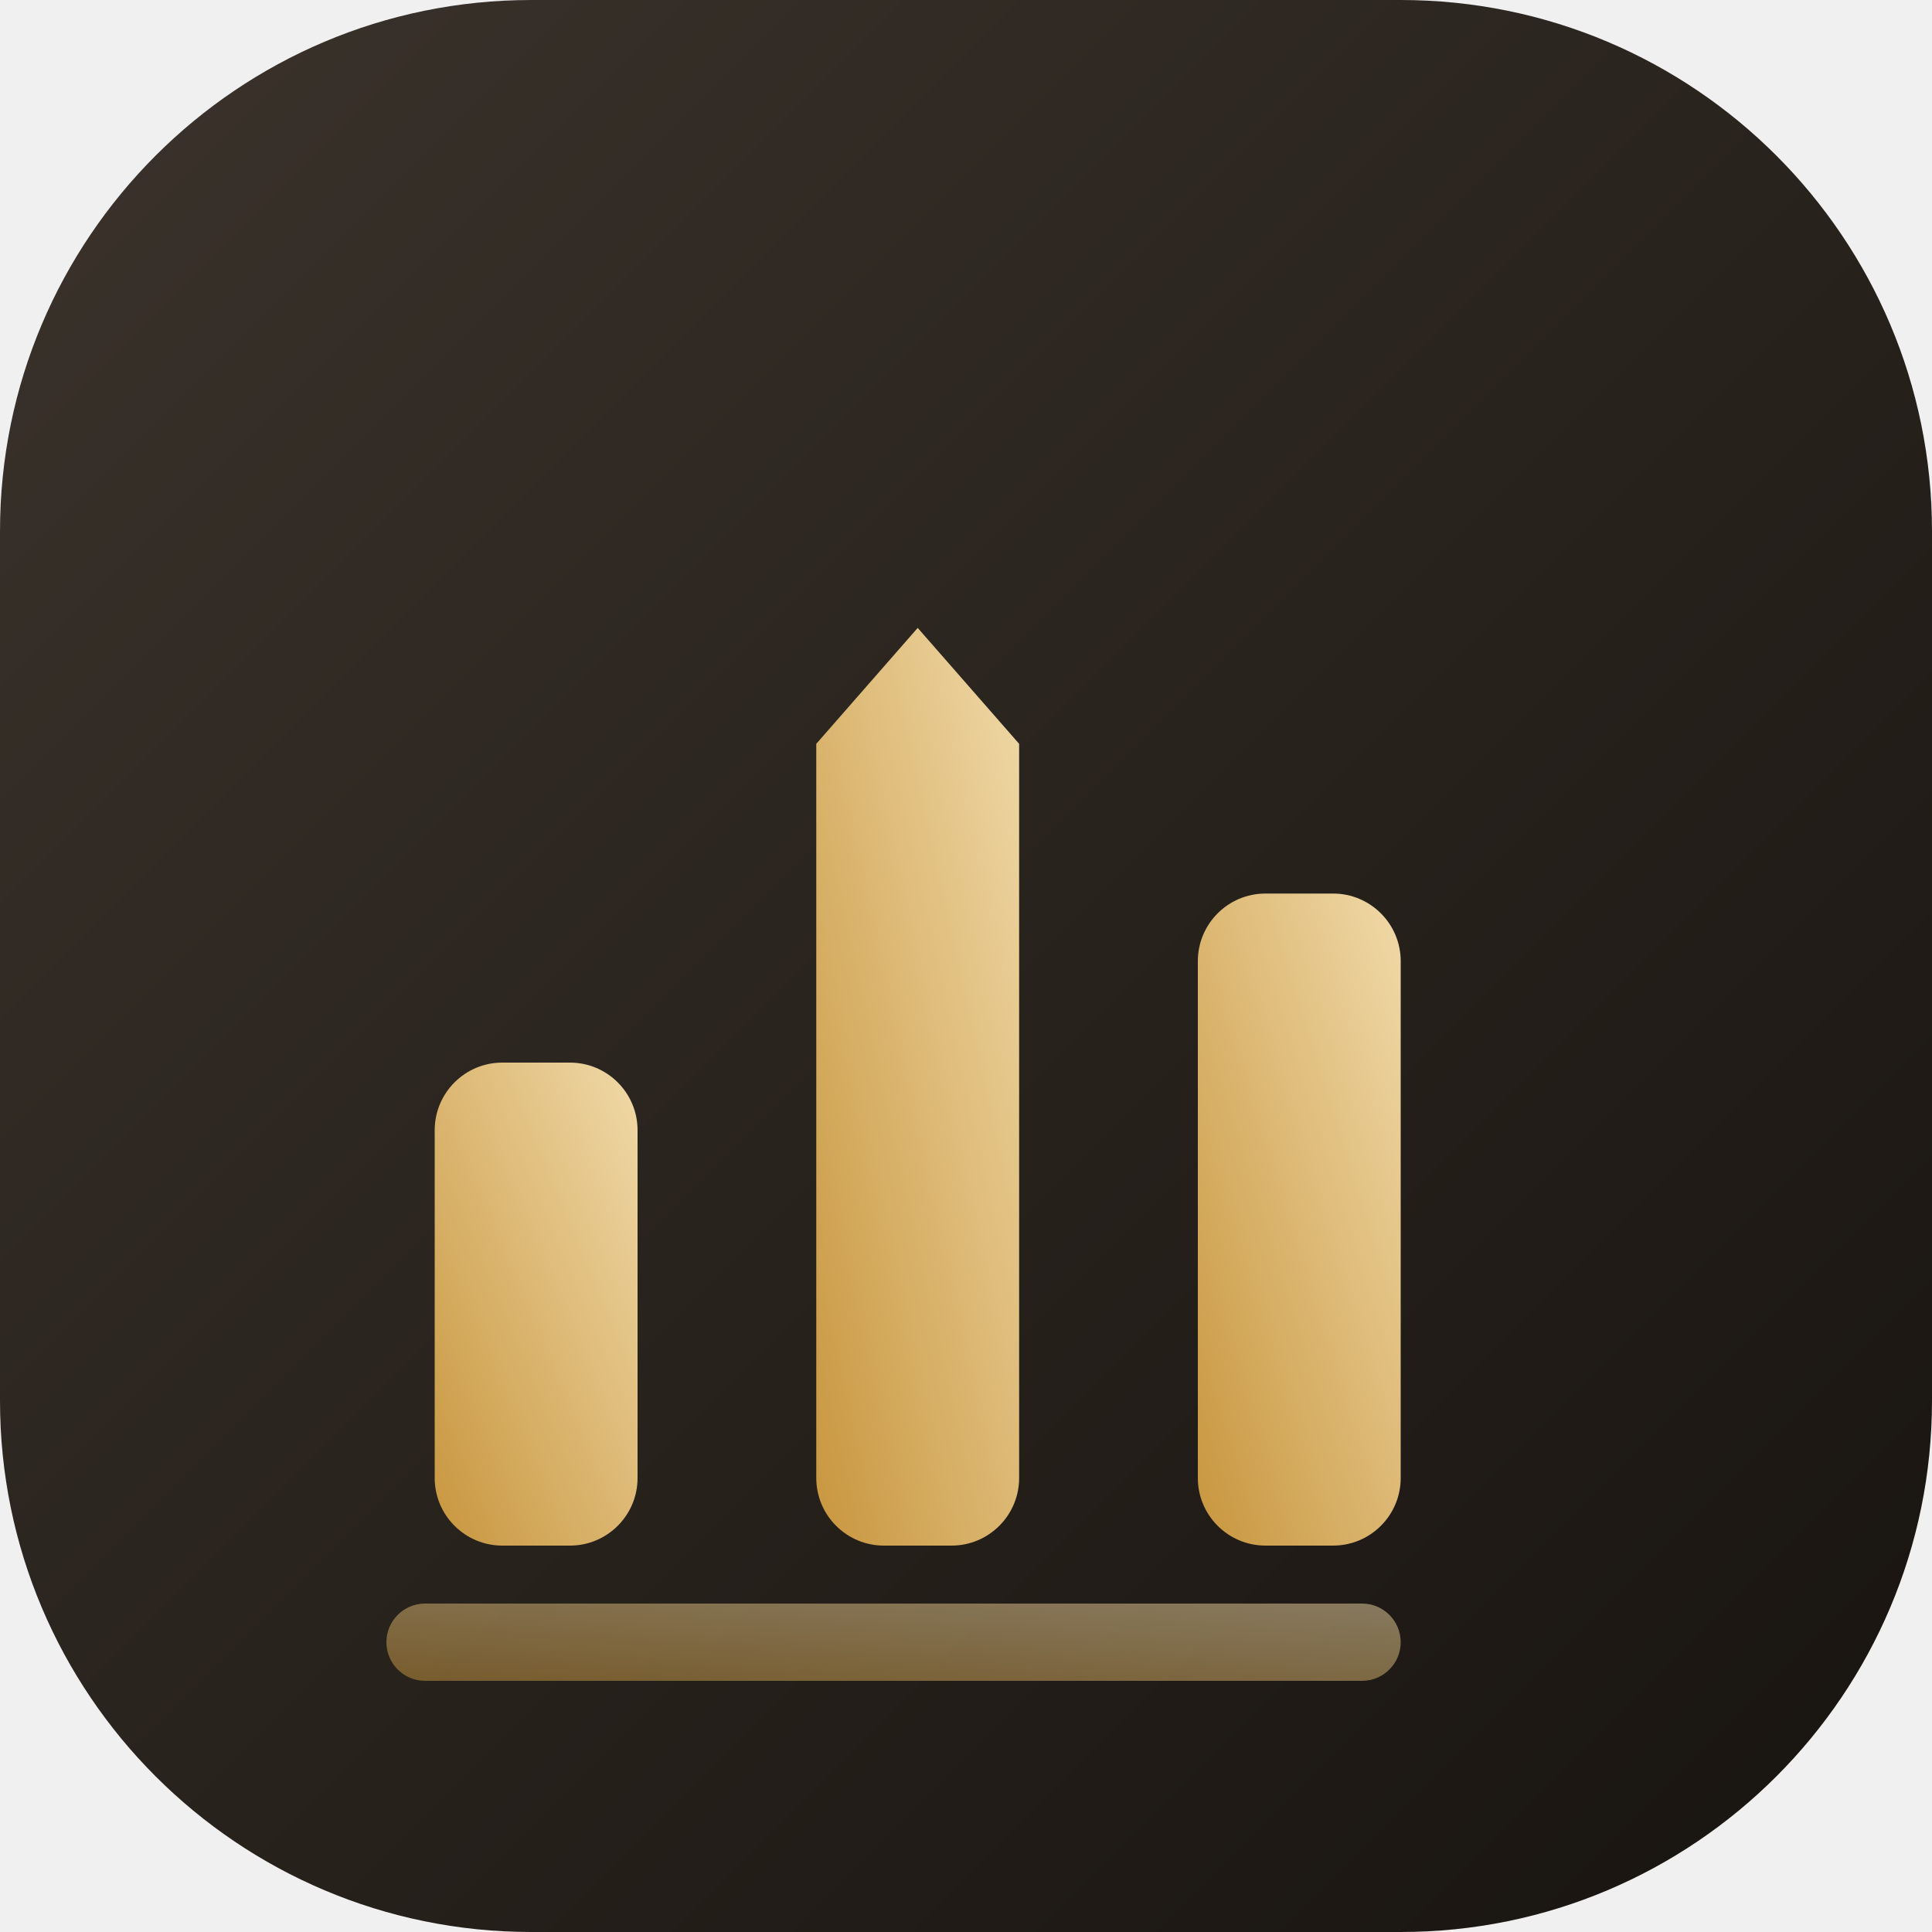
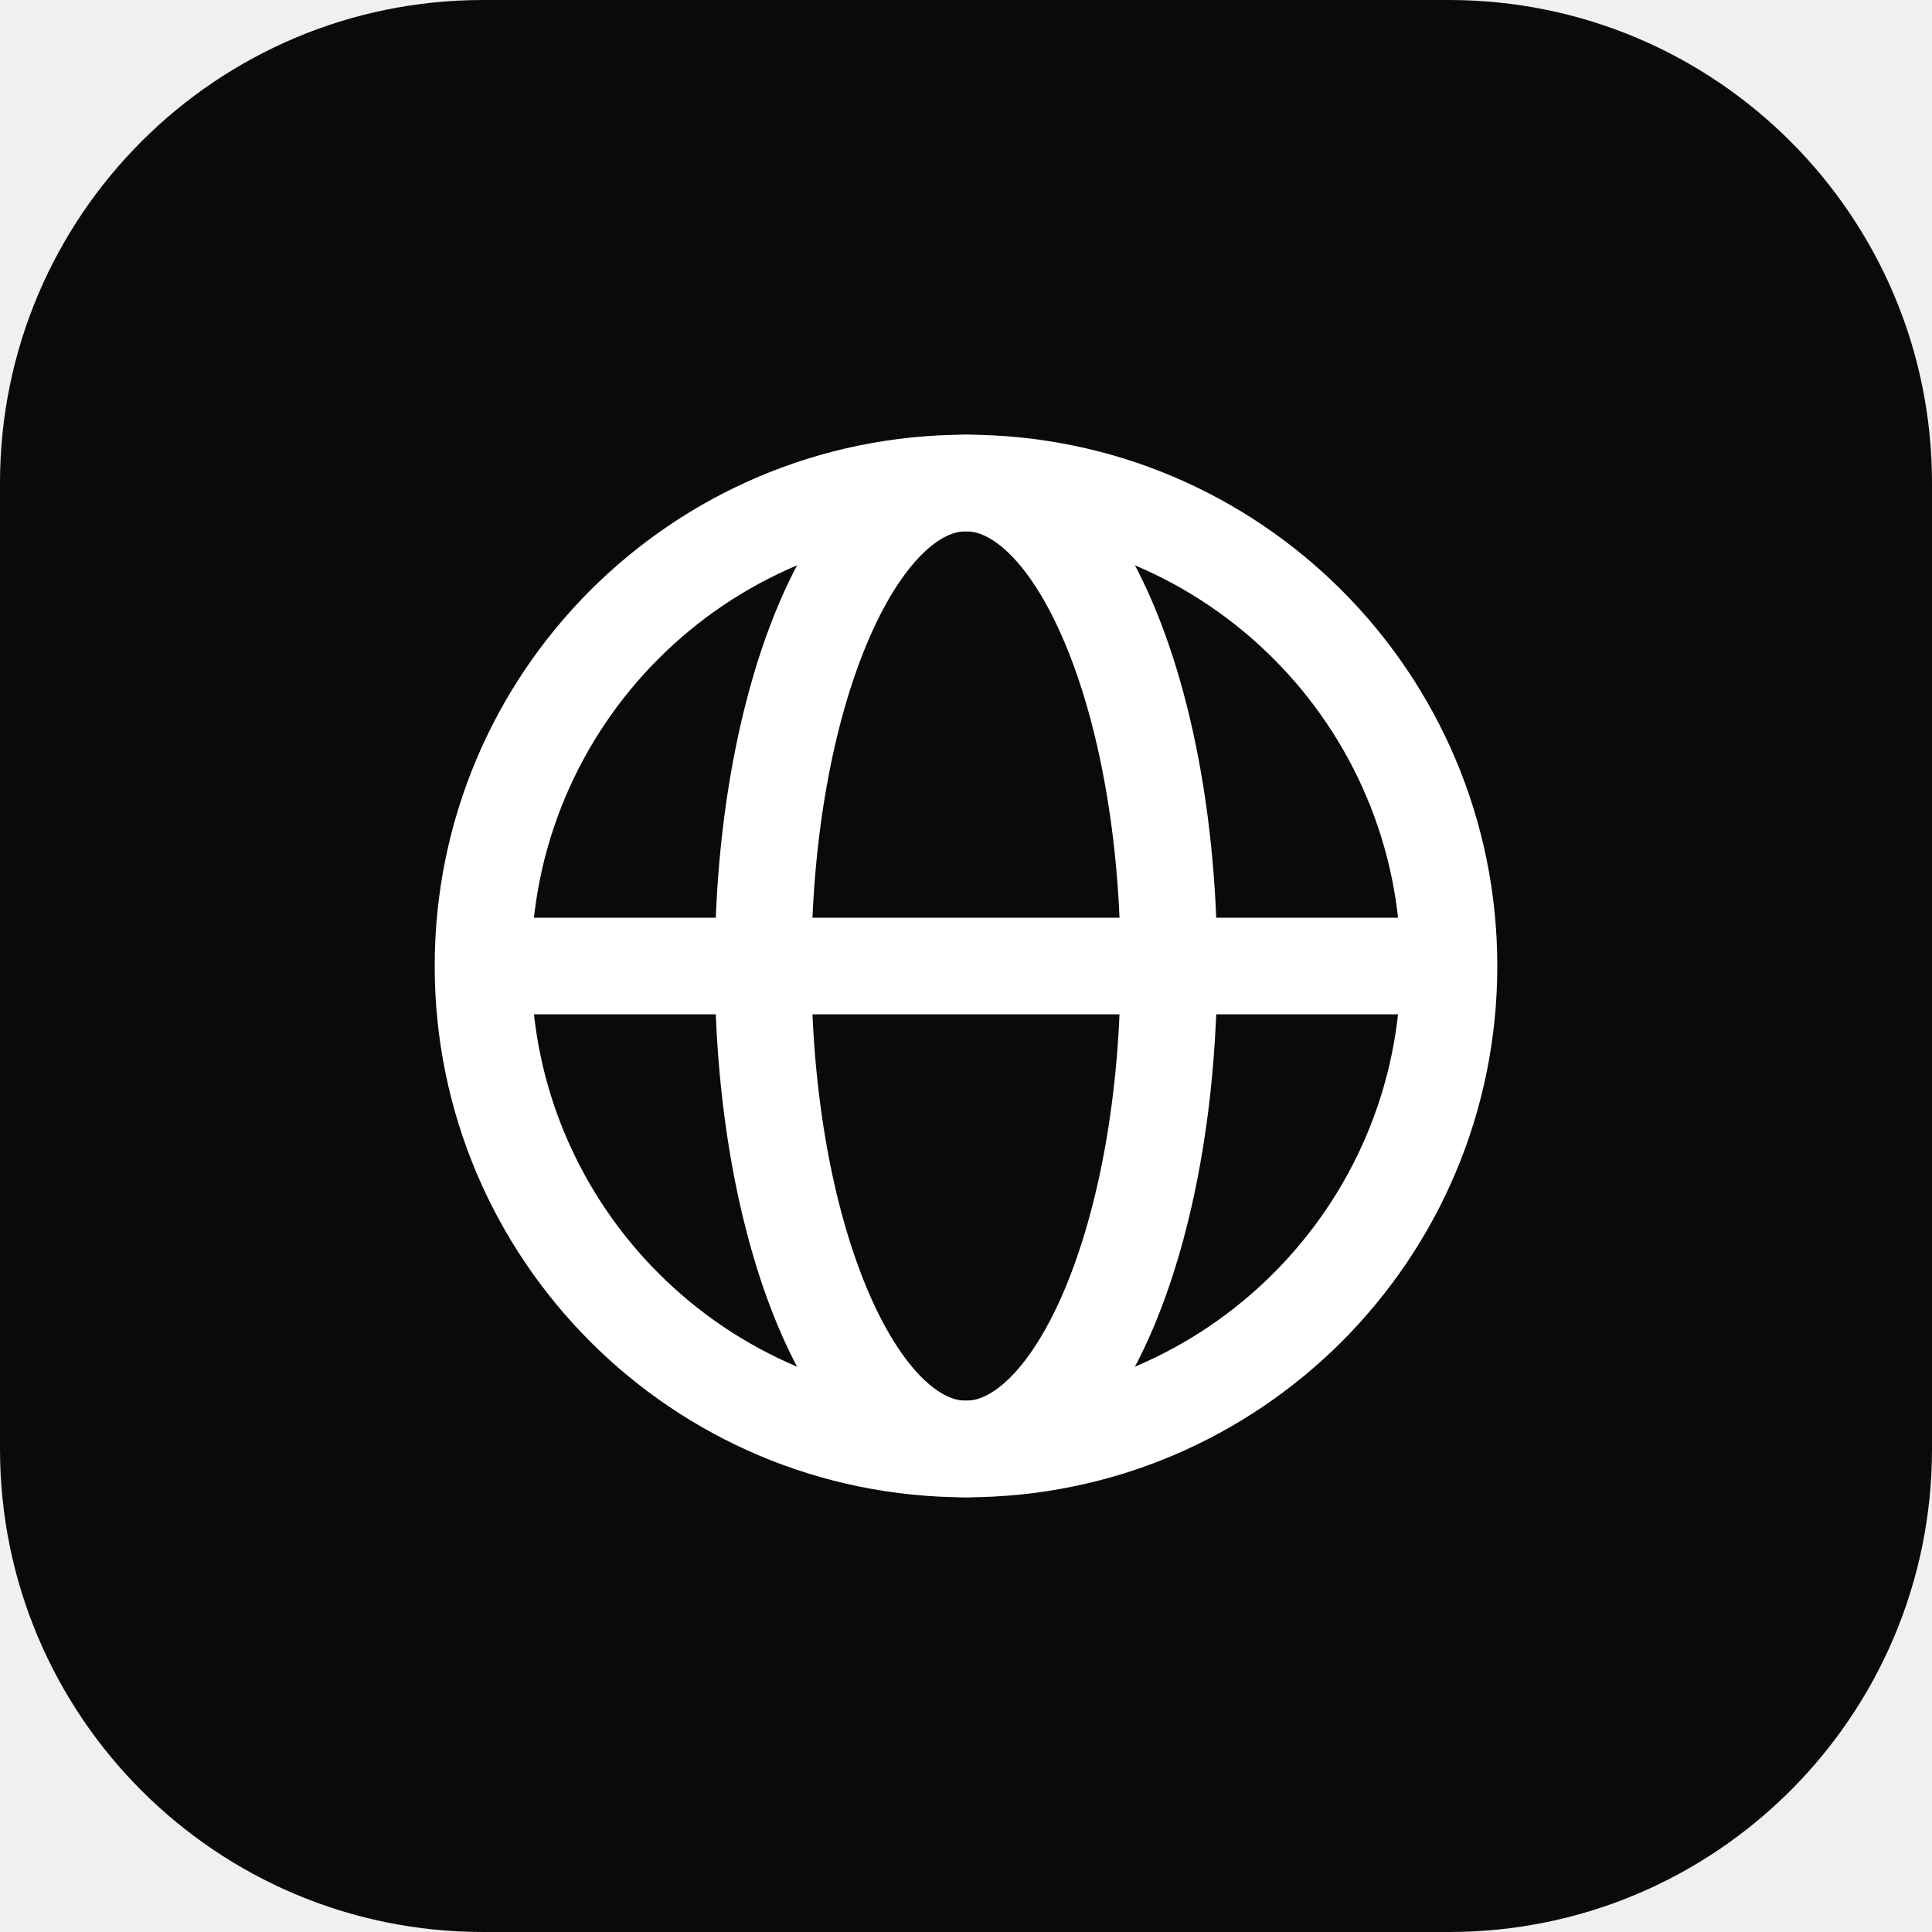
<svg xmlns="http://www.w3.org/2000/svg" viewBox="0 0 40 40">
-   <defs>
-     <linearGradient id="t" x1="0" y1="0" x2="1" y2="1">
-       <stop offset="0%" stop-color="#3b332c" />
-       <stop offset="100%" stop-color="#17130f" />
-     </linearGradient>
-     <linearGradient id="g" x1="0" y1="1" x2="1" y2="0">
-       <stop offset="0%" stop-color="#c8963e" />
-       <stop offset="100%" stop-color="#f0d9a8" />
-     </linearGradient>
-   </defs>
-   <rect width="40" height="40" rx="11" fill="url(#t)" />
-   <g fill="url(#g)">
-     <rect x="9" y="22" width="4.2" height="10" rx="1.4" />
-     <path d="M16.9 15.4 19 13l2.1 2.4V30.6a1.4 1.4 0 0 1-1.4 1.4h-1.4a1.4 1.4 0 0 1-1.4-1.4Z" />
-     <rect x="24.8" y="18.5" width="4.2" height="13.5" rx="1.4" />
+   <rect width="40" height="40" rx="10" fill="#0a0a0a" />
+   <g fill="none" stroke="#fff" stroke-width="2" stroke-linecap="round">
+     <circle cx="20" cy="20" r="10" />
+     <ellipse cx="20" cy="20" rx="4.2" ry="10" />
+     <path d="M10.5 20h19" />
  </g>
-   <rect x="8" y="33.2" width="21" height="1.6" rx=".8" fill="url(#g)" fill-opacity=".5" />
</svg>
